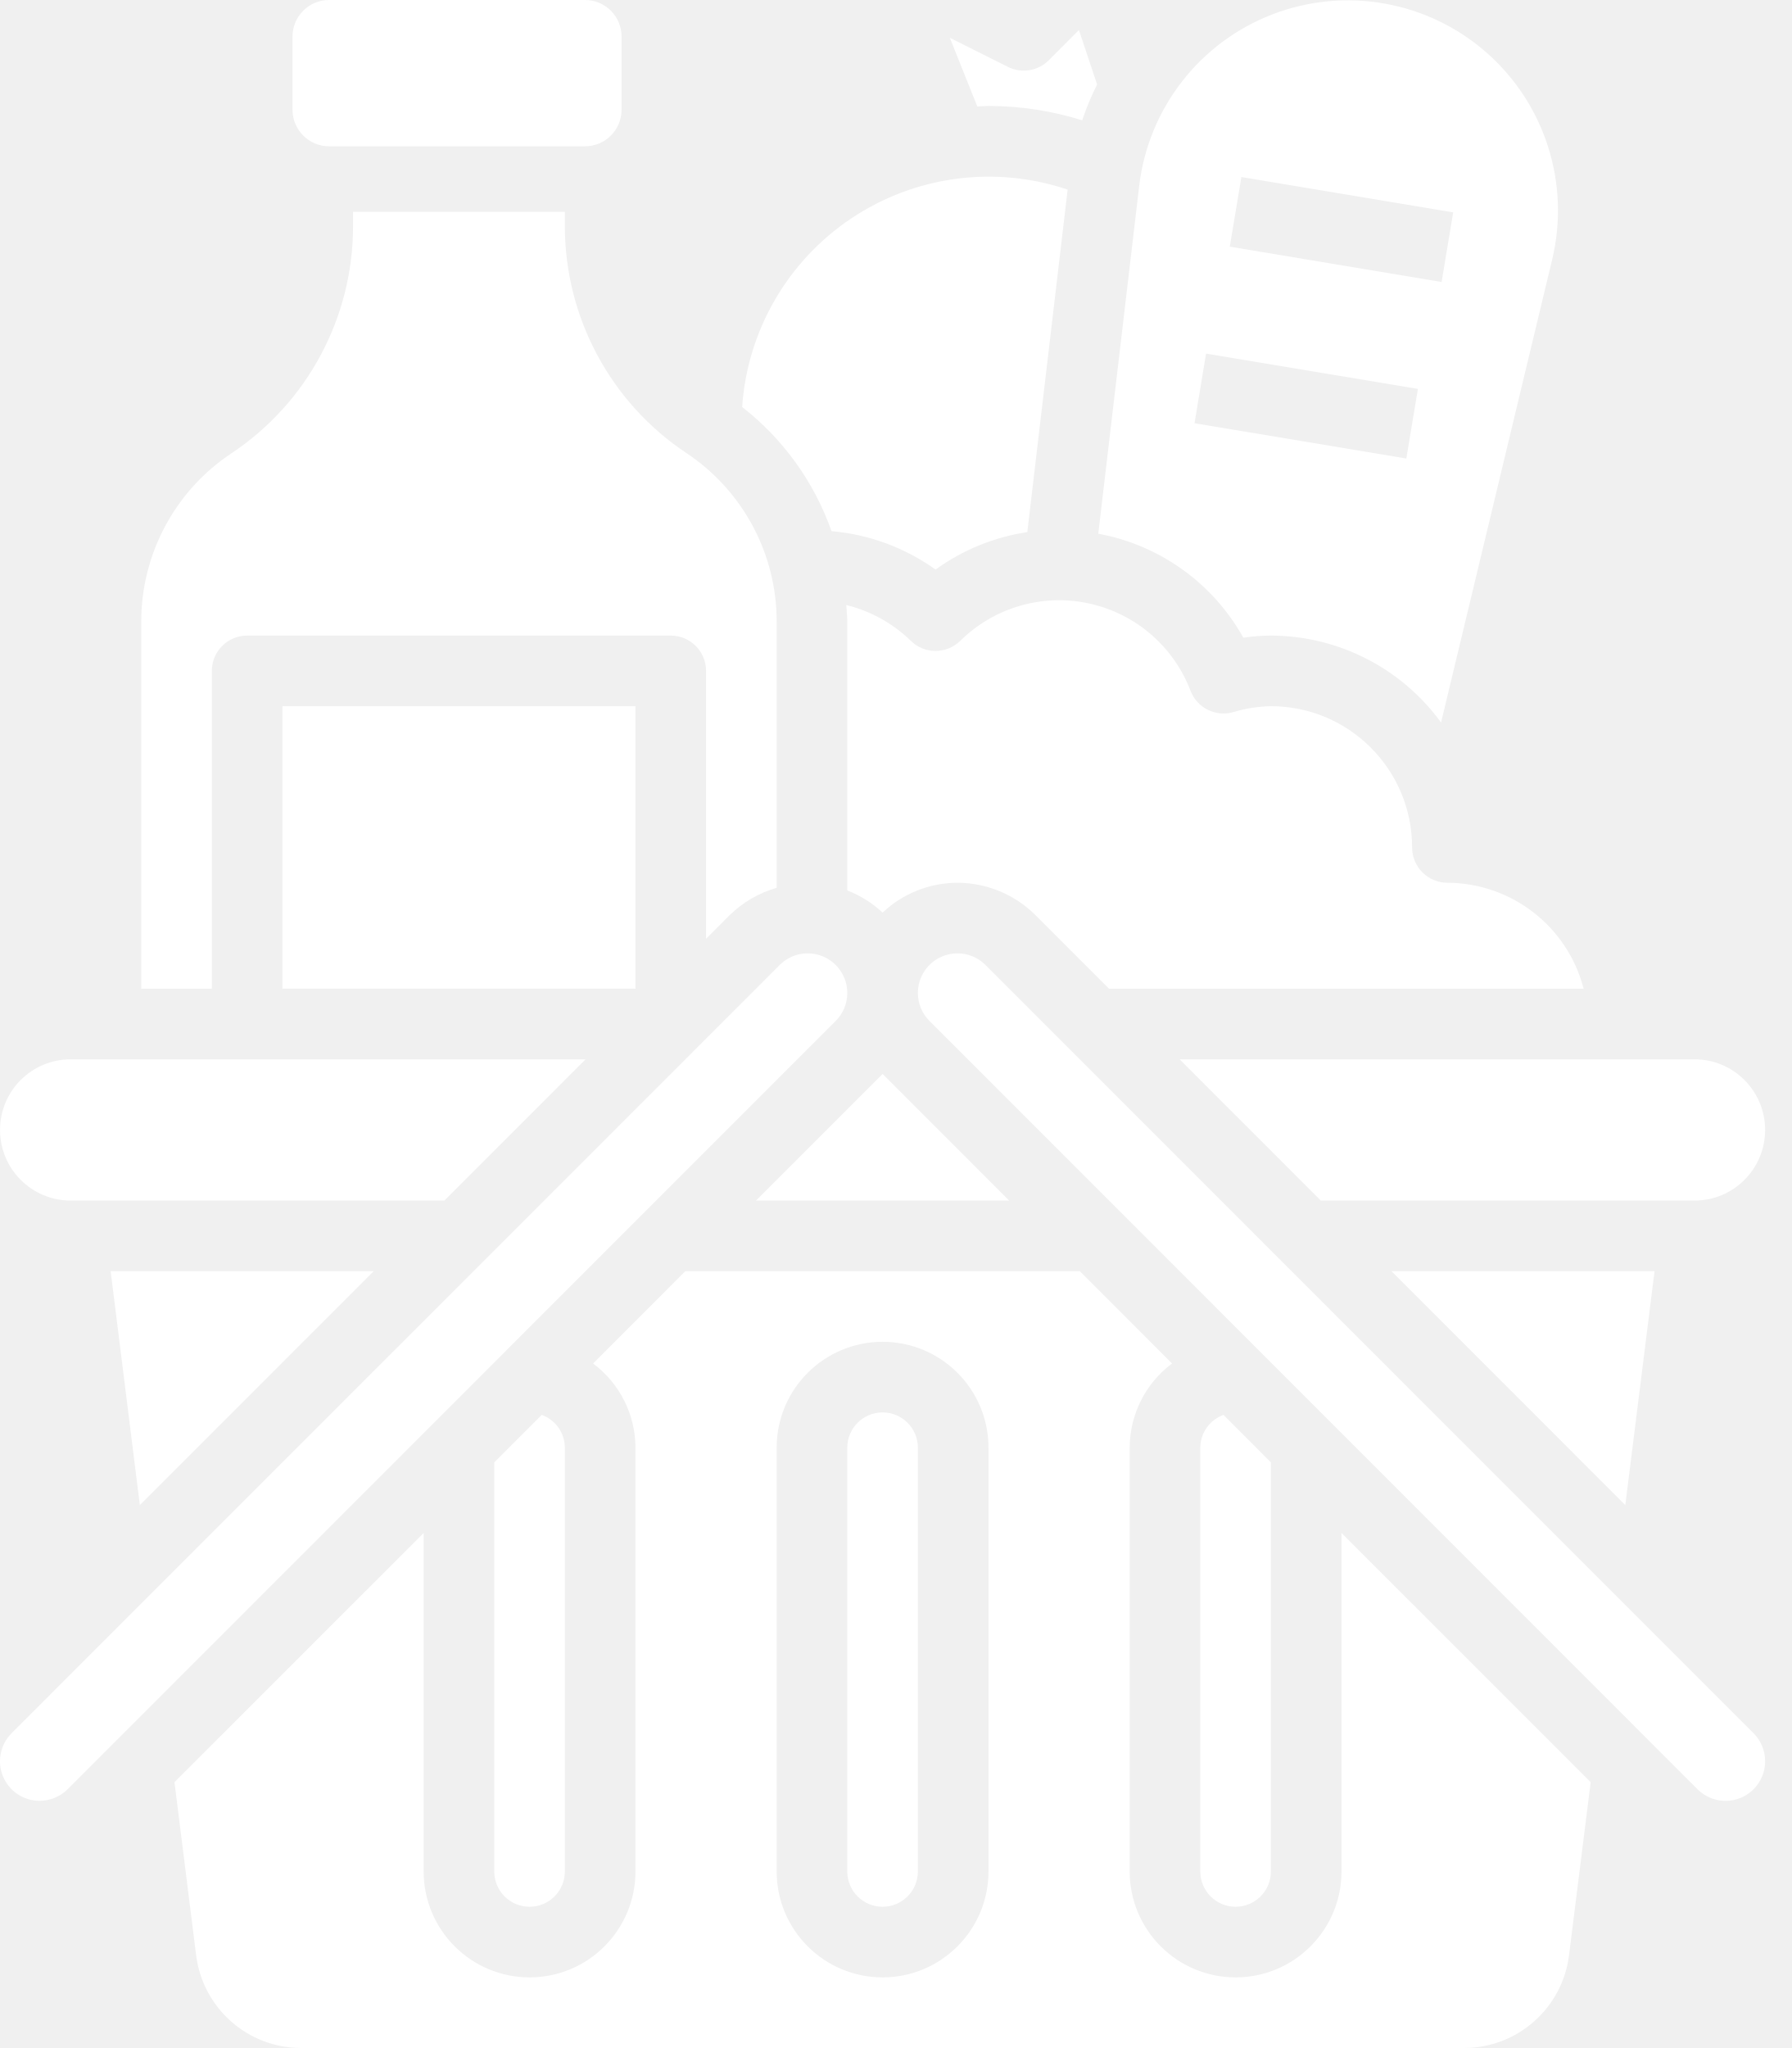
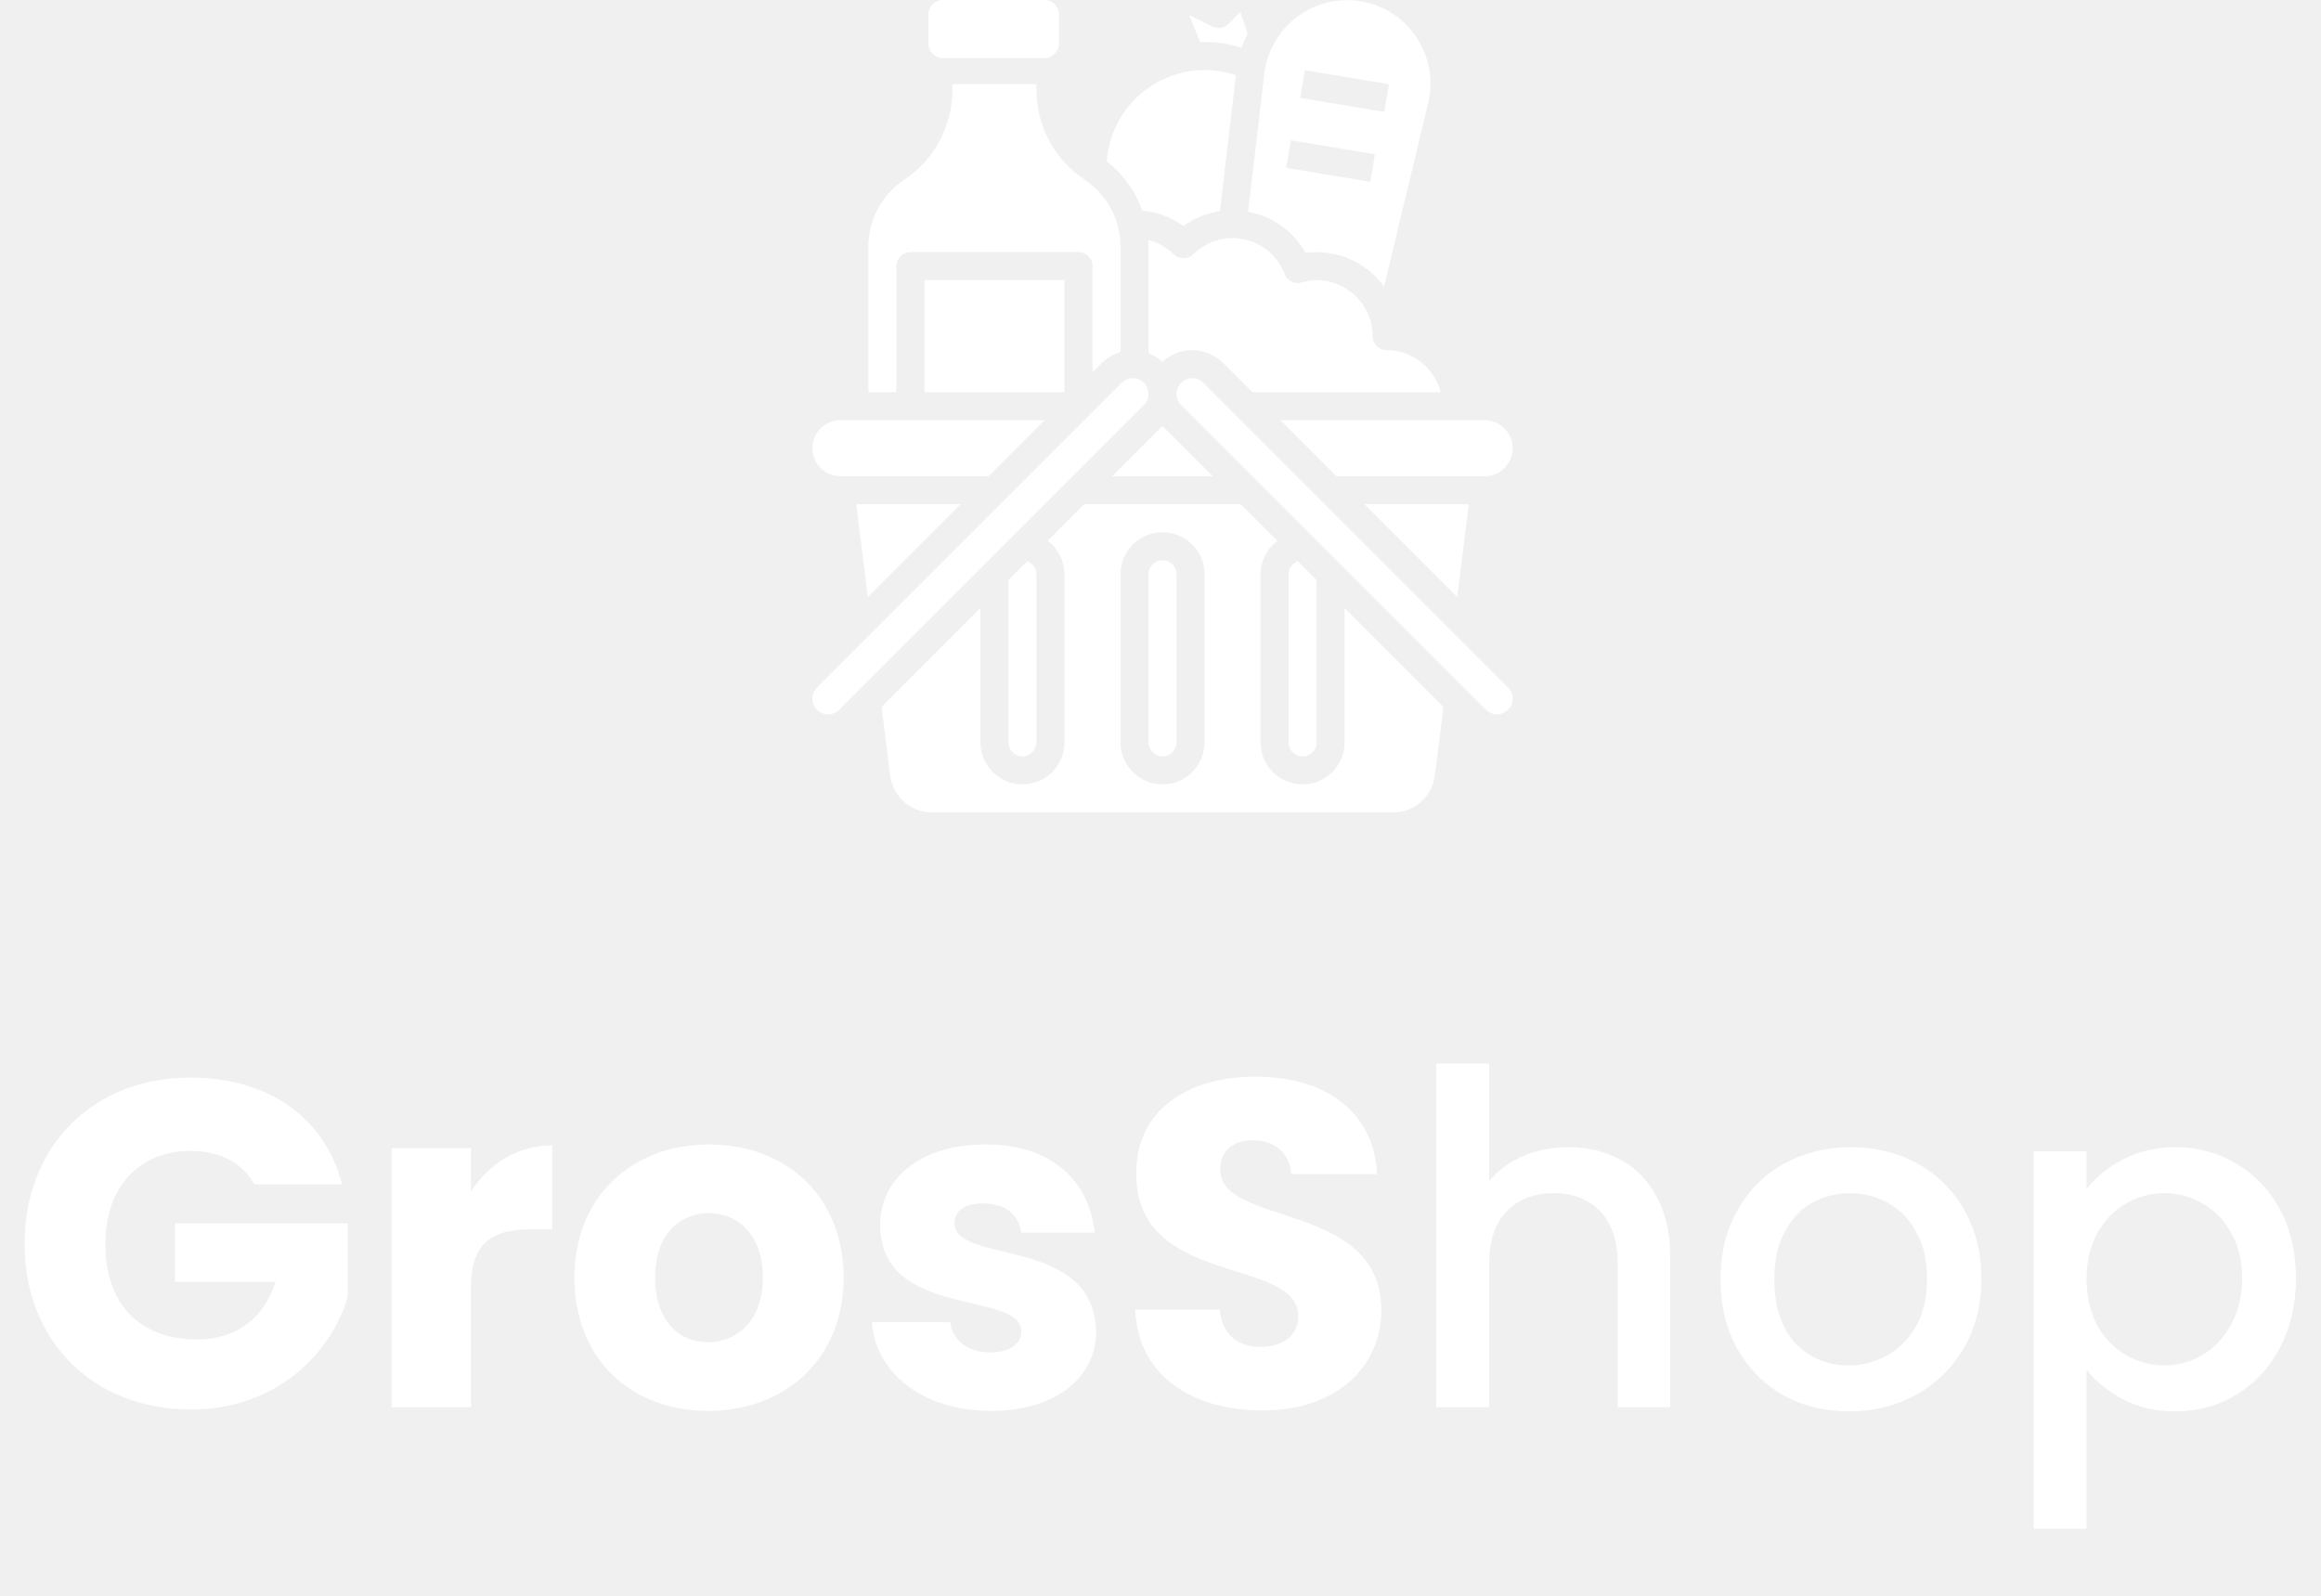
- <svg xmlns="http://www.w3.org/2000/svg" width="49" height="56" viewBox="0 0 49 56" fill="none">
-   <path d="M22.742 14.524C23.767 14.612 24.75 14.975 25.587 15.574C26.33 15.037 27.191 14.685 28.097 14.55L29.2 5.185C27.214 4.515 25.03 4.805 23.287 5.969C21.545 7.132 20.44 9.039 20.298 11.129C21.421 12.004 22.269 13.182 22.742 14.524L22.742 14.524Z" fill="white" />
-   <path d="M27.035 2.897C27.904 2.898 28.768 3.03 29.598 3.29C29.71 2.954 29.847 2.626 30.006 2.31L29.509 0.822L28.683 1.648C28.39 1.942 27.941 2.015 27.569 1.83L25.978 1.034L26.73 2.912C26.832 2.908 26.932 2.897 27.035 2.897L27.035 2.897Z" fill="white" />
-   <path d="M8 1C8 0.448 8.448 0 9 0H16C16.552 0 17 0.448 17 1V3C17 3.552 16.552 4 16 4H9C8.448 4 8 3.552 8 3V1Z" fill="white" />
-   <path d="M34.005 17.437C34.255 17.399 34.507 17.38 34.759 17.379C36.601 17.384 38.33 18.267 39.413 19.757L42.454 7.088C42.948 5.014 42.254 2.837 40.65 1.432C39.045 0.028 36.796 -0.373 34.805 0.391C32.815 1.155 31.411 2.958 31.158 5.075L30.038 14.594C31.718 14.902 33.173 15.945 34.005 17.437V17.437ZM33.952 4.841L39.745 5.807L39.428 7.711L33.635 6.745L33.952 4.841ZM32.986 9.669L38.78 10.634L38.463 12.538L32.67 11.573L32.986 9.669Z" fill="white" />
-   <path d="M39.587 24.138C39.054 24.138 38.621 23.706 38.621 23.172C38.621 21.04 36.892 19.31 34.759 19.31C34.407 19.317 34.058 19.372 33.721 19.474C33.244 19.607 32.743 19.356 32.563 18.894C32.101 17.678 31.056 16.777 29.784 16.501C28.513 16.224 27.188 16.609 26.263 17.523C25.887 17.891 25.286 17.891 24.911 17.523C24.42 17.045 23.811 16.707 23.145 16.543C23.154 16.695 23.173 16.845 23.173 16.998V24.348C23.53 24.486 23.858 24.692 24.139 24.954C24.692 24.431 25.425 24.14 26.186 24.138C26.985 24.14 27.751 24.457 28.317 25.02L30.331 27.035H43.312C42.873 25.334 41.343 24.145 39.587 24.138L39.587 24.138Z" fill="white" />
-   <path d="M36.124 32.828H46.346C47.412 32.828 48.276 31.963 48.276 30.897C48.276 29.83 47.412 28.966 46.346 28.966H32.263L36.124 32.828Z" fill="white" />
-   <path d="M27.601 32.828L24.139 29.365L20.676 32.828H27.601Z" fill="white" />
-   <path d="M45.252 34.758H38.056L44.452 41.155L45.252 34.758Z" fill="white" />
-   <path d="M5.794 18.345C5.794 17.812 6.226 17.379 6.759 17.379H18.346C18.879 17.379 19.311 17.812 19.311 18.345V25.669L19.96 25.02C20.319 24.669 20.759 24.414 21.242 24.276L21.242 16.998C21.244 15.146 20.318 13.415 18.775 12.39C16.697 11.007 15.448 8.676 15.449 6.179L15.449 5.793H9.656V6.179C9.658 8.678 8.41 11.011 6.33 12.395C4.788 13.419 3.862 15.147 3.863 16.998L3.863 27.035H5.794V18.345Z" fill="white" />
-   <path d="M10.222 34.758H3.026L3.825 41.155L10.222 34.758Z" fill="white" />
-   <path d="M36.69 51.172C36.69 52.772 35.394 54.069 33.794 54.069C32.194 54.069 30.897 52.772 30.897 51.172V39.586C30.899 38.679 31.329 37.826 32.056 37.283L29.532 34.758H18.745L16.221 37.283C16.948 37.826 17.378 38.679 17.38 39.586V51.172C17.38 52.772 16.083 54.069 14.483 54.069C12.884 54.069 11.587 52.772 11.587 51.172V41.917L4.772 48.731L5.364 53.462C5.545 54.912 6.777 55.999 8.237 56H40.04C41.5 55.999 42.732 54.912 42.913 53.462L43.505 48.731L36.69 41.917L36.69 51.172ZM27.035 51.172C27.035 52.772 25.738 54.069 24.139 54.069C22.539 54.069 21.242 52.772 21.242 51.172V39.586C21.242 37.986 22.539 36.69 24.139 36.69C25.738 36.69 27.035 37.986 27.035 39.586V51.172Z" fill="white" />
-   <path d="M34.759 51.172V39.986L33.462 38.688C33.083 38.825 32.83 39.184 32.828 39.586V51.172C32.828 51.706 33.261 52.138 33.794 52.138C34.327 52.138 34.759 51.706 34.759 51.172Z" fill="white" />
-   <path d="M26.952 26.386C26.642 26.076 26.177 25.983 25.772 26.151C25.367 26.319 25.104 26.713 25.104 27.151C25.103 27.439 25.217 27.715 25.421 27.917L46.428 48.925C46.738 49.235 47.204 49.327 47.608 49.16C48.013 48.992 48.277 48.597 48.276 48.159C48.278 47.872 48.163 47.596 47.96 47.394L26.952 26.386Z" fill="white" />
-   <path d="M7.725 19.31H17.38V27.034H7.725V19.31Z" fill="white" />
-   <path d="M24.139 38.621C23.605 38.621 23.173 39.053 23.173 39.586V51.172C23.173 51.706 23.605 52.138 24.139 52.138C24.672 52.138 25.104 51.706 25.104 51.172V39.586C25.104 39.053 24.672 38.621 24.139 38.621Z" fill="white" />
-   <path d="M13.518 39.986V51.172C13.518 51.706 13.95 52.138 14.483 52.138C15.017 52.138 15.449 51.706 15.449 51.172V39.586C15.447 39.184 15.194 38.825 14.816 38.688L13.518 39.986Z" fill="white" />
-   <path d="M23.173 27.151C23.173 26.713 22.91 26.319 22.505 26.151C22.1 25.983 21.635 26.076 21.325 26.386L0.317 47.393C0.008 47.703 -0.085 48.169 0.082 48.573C0.25 48.978 0.645 49.242 1.083 49.241C1.37 49.24 1.645 49.127 1.849 48.925L22.856 27.917C23.06 27.715 23.174 27.439 23.173 27.151L23.173 27.151Z" fill="white" />
-   <path d="M1.932 32.828H12.153L16.015 28.966H1.932C0.865 28.966 0.001 29.83 0.001 30.897C0.001 31.963 0.865 32.828 1.932 32.828Z" fill="white" />
+ <svg xmlns="http://www.w3.org/2000/svg" width="160" height="110" viewBox="0 0 160 110" fill="none">
+   <path d="M13.118 74.28C6.398 74.28 1.694 79.016 1.694 85.736C1.694 92.456 6.43 97.16 13.15 97.16C19.07 97.16 22.814 93.288 23.966 89.416V84.328H12.062V88.36H19.006C18.174 90.888 16.286 92.328 13.566 92.328C9.63 92.328 7.262 89.896 7.262 85.736C7.262 81.832 9.598 79.336 13.118 79.336C15.166 79.336 16.702 80.136 17.534 81.64H23.582C22.398 77.032 18.494 74.28 13.118 74.28ZM32.469 88.712C32.469 85.64 33.973 84.744 36.565 84.744H38.069V78.952C35.669 78.952 33.717 80.232 32.469 82.12V79.144H26.997V97H32.469V88.712ZM58.157 88.072C58.157 82.408 54.125 78.888 48.877 78.888C43.661 78.888 39.597 82.408 39.597 88.072C39.597 93.736 43.565 97.256 48.813 97.256C54.061 97.256 58.157 93.736 58.157 88.072ZM45.165 88.072C45.165 85.032 46.893 83.624 48.877 83.624C50.797 83.624 52.589 85.032 52.589 88.072C52.589 91.08 50.765 92.52 48.813 92.52C46.829 92.52 45.165 91.08 45.165 88.072ZM75.556 91.816C75.46 85.16 65.796 87.176 65.796 84.328C65.796 83.464 66.5 82.952 67.78 82.952C69.316 82.952 70.244 83.752 70.404 84.968H75.46C75.108 81.448 72.548 78.888 67.94 78.888C63.268 78.888 60.676 81.384 60.676 84.424C60.676 90.984 70.404 88.904 70.404 91.784C70.404 92.584 69.668 93.224 68.26 93.224C66.756 93.224 65.636 92.392 65.508 91.144H60.1C60.356 94.6 63.556 97.256 68.324 97.256C72.804 97.256 75.556 94.92 75.556 91.816ZM95.223 90.312C95.223 82.792 84.119 84.552 84.119 80.648C84.119 79.24 85.111 78.568 86.423 78.6C87.895 78.632 88.919 79.496 89.015 80.936H94.935C94.711 76.648 91.415 74.216 86.519 74.216C81.815 74.216 78.327 76.584 78.327 80.84C78.263 88.808 89.495 86.568 89.495 90.728C89.495 92.04 88.471 92.84 86.871 92.84C85.335 92.84 84.247 92.008 84.087 90.28H78.263C78.423 94.824 82.199 97.224 87.031 97.224C92.279 97.224 95.223 94.088 95.223 90.312ZM108.127 79.08C109.471 79.08 110.666 79.368 111.711 79.944C112.778 80.52 113.61 81.373 114.207 82.504C114.826 83.635 115.135 85 115.135 86.6V97H111.519V87.144C111.519 85.565 111.124 84.36 110.335 83.528C109.546 82.675 108.468 82.248 107.103 82.248C105.738 82.248 104.65 82.675 103.839 83.528C103.05 84.36 102.655 85.565 102.655 87.144V97H99.007V73.32H102.655V81.416C103.274 80.669 104.052 80.093 104.991 79.688C105.951 79.283 106.996 79.08 108.127 79.08ZM127.436 97.288C125.772 97.288 124.268 96.915 122.924 96.168C121.58 95.4 120.524 94.333 119.756 92.968C118.988 91.581 118.604 89.981 118.604 88.168C118.604 86.376 118.999 84.787 119.788 83.4C120.578 82.013 121.655 80.947 123.02 80.2C124.386 79.453 125.911 79.08 127.596 79.08C129.282 79.08 130.807 79.453 132.172 80.2C133.538 80.947 134.615 82.013 135.404 83.4C136.194 84.787 136.588 86.376 136.588 88.168C136.588 89.96 136.183 91.549 135.372 92.936C134.562 94.323 133.452 95.4 132.044 96.168C130.658 96.915 129.122 97.288 127.436 97.288ZM127.436 94.12C128.375 94.12 129.25 93.896 130.06 93.448C130.892 93 131.564 92.328 132.076 91.432C132.588 90.536 132.844 89.448 132.844 88.168C132.844 86.888 132.599 85.811 132.108 84.936C131.618 84.04 130.967 83.368 130.156 82.92C129.346 82.472 128.471 82.248 127.532 82.248C126.594 82.248 125.719 82.472 124.908 82.92C124.119 83.368 123.49 84.04 123.02 84.936C122.551 85.811 122.316 86.888 122.316 88.168C122.316 90.067 122.796 91.539 123.756 92.584C124.738 93.608 125.964 94.12 127.436 94.12ZM143.842 81.96C144.461 81.149 145.304 80.467 146.37 79.912C147.437 79.357 148.642 79.08 149.986 79.08C151.522 79.08 152.92 79.464 154.178 80.232C155.458 80.979 156.461 82.035 157.186 83.4C157.912 84.765 158.274 86.333 158.274 88.104C158.274 89.875 157.912 91.464 157.186 92.872C156.461 94.259 155.458 95.347 154.178 96.136C152.92 96.904 151.522 97.288 149.986 97.288C148.642 97.288 147.448 97.021 146.402 96.488C145.357 95.933 144.504 95.251 143.842 94.44V105.384H140.194V79.368H143.842V81.96ZM154.562 88.104C154.562 86.888 154.306 85.843 153.794 84.968C153.304 84.072 152.642 83.4 151.81 82.952C151 82.483 150.125 82.248 149.186 82.248C148.269 82.248 147.394 82.483 146.562 82.952C145.752 83.421 145.09 84.104 144.578 85C144.088 85.896 143.842 86.952 143.842 88.168C143.842 89.384 144.088 90.451 144.578 91.368C145.09 92.264 145.752 92.947 146.562 93.416C147.394 93.885 148.269 94.12 149.186 94.12C150.125 94.12 151 93.885 151.81 93.416C152.642 92.925 153.304 92.221 153.794 91.304C154.306 90.387 154.562 89.32 154.562 88.104Z" fill="white" />
+   <path d="M78.742 14.524C79.767 14.612 80.75 14.975 81.587 15.574C82.33 15.037 83.191 14.685 84.097 14.55L85.2 5.185C83.214 4.515 81.03 4.805 79.287 5.969C77.545 7.132 76.44 9.039 76.298 11.129C77.421 12.004 78.269 13.182 78.742 14.524L78.742 14.524Z" fill="white" />
+   <path d="M83.035 2.897C83.904 2.898 84.768 3.03 85.598 3.29C85.71 2.954 85.847 2.626 86.006 2.31L85.509 0.822L84.683 1.648C84.39 1.942 83.941 2.015 83.569 1.83L81.978 1.034L82.73 2.912C82.832 2.908 82.932 2.897 83.035 2.897L83.035 2.897Z" fill="white" />
+   <path d="M64 1C64 0.448 64.448 0 65 0H72C72.552 0 73 0.448 73 1V3C73 3.552 72.552 4 72 4H65C64.448 4 64 3.552 64 3V1Z" fill="white" />
+   <path d="M90.005 17.437C90.255 17.399 90.507 17.38 90.759 17.379C92.601 17.384 94.33 18.267 95.413 19.757L98.454 7.088C98.948 5.014 98.254 2.837 96.65 1.432C95.046 0.028 92.796 -0.373 90.805 0.391C88.815 1.155 87.411 2.958 87.158 5.075L86.038 14.594C87.718 14.902 89.173 15.945 90.005 17.437V17.437ZM89.952 4.841L95.745 5.807L95.428 7.711L89.635 6.745L89.952 4.841ZM88.987 9.669L94.78 10.634L94.463 12.538L88.67 11.573L88.987 9.669Z" fill="white" />
+   <path d="M95.587 24.138C95.054 24.138 94.621 23.706 94.621 23.172C94.621 21.04 92.892 19.31 90.759 19.31C90.407 19.317 90.058 19.372 89.721 19.474C89.244 19.607 88.743 19.356 88.563 18.894C88.101 17.678 87.056 16.777 85.784 16.501C84.513 16.224 83.188 16.609 82.263 17.523C81.887 17.891 81.286 17.891 80.911 17.523C80.42 17.045 79.811 16.707 79.145 16.543C79.154 16.695 79.173 16.845 79.173 16.998V24.348C79.531 24.486 79.858 24.692 80.138 24.954C80.692 24.431 81.425 24.14 82.186 24.138C82.985 24.14 83.751 24.457 84.317 25.02L86.331 27.035H99.312C98.873 25.334 97.343 24.145 95.587 24.138L95.587 24.138Z" fill="white" />
+   <path d="M92.124 32.828H102.345C103.412 32.828 104.277 31.963 104.277 30.897C104.277 29.83 103.412 28.966 102.345 28.966H88.263L92.124 32.828Z" fill="white" />
+   <path d="M83.601 32.828L80.139 29.365L76.676 32.828H83.601Z" fill="white" />
+   <path d="M101.252 34.758H94.056L100.452 41.155L101.252 34.758Z" fill="white" />
+   <path d="M61.794 18.345C61.794 17.812 62.226 17.379 62.759 17.379H74.346C74.879 17.379 75.311 17.812 75.311 18.345V25.669L75.96 25.02C76.319 24.669 76.759 24.414 77.242 24.276L77.242 16.998C77.244 15.146 76.318 13.415 74.775 12.39C72.697 11.007 71.448 8.676 71.449 6.179L71.449 5.793H65.656V6.179C65.658 8.678 64.41 11.011 62.33 12.395C60.788 13.419 59.862 15.147 59.863 16.998L59.863 27.035H61.794V18.345Z" fill="white" />
+   <path d="M66.222 34.758H59.026L59.825 41.155L66.222 34.758Z" fill="white" />
+   <path d="M92.69 51.172C92.69 52.772 91.394 54.069 89.794 54.069C88.194 54.069 86.897 52.772 86.897 51.172V39.586C86.9 38.679 87.329 37.826 88.056 37.283L85.532 34.758H74.745L72.221 37.283C72.948 37.826 73.378 38.679 73.38 39.586V51.172C73.38 52.772 72.083 54.069 70.483 54.069C68.884 54.069 67.587 52.772 67.587 51.172V41.917L60.772 48.731L61.364 53.462C61.545 54.912 62.777 55.999 64.237 56H96.04C97.5 55.999 98.732 54.912 98.913 53.462L99.505 48.731L92.69 41.917L92.69 51.172ZM83.035 51.172C83.035 52.772 81.738 54.069 80.139 54.069C78.539 54.069 77.242 52.772 77.242 51.172V39.586C77.242 37.986 78.539 36.69 80.139 36.69C81.738 36.69 83.035 37.986 83.035 39.586V51.172Z" fill="white" />
+   <path d="M90.759 51.172V39.986L89.462 38.688C89.083 38.825 88.83 39.184 88.828 39.586V51.172C88.828 51.706 89.261 52.138 89.794 52.138C90.327 52.138 90.759 51.706 90.759 51.172Z" fill="white" />
+   <path d="M82.952 26.386C82.642 26.076 82.177 25.983 81.772 26.151C81.368 26.319 81.104 26.713 81.104 27.151C81.103 27.439 81.217 27.715 81.421 27.917L102.428 48.925C102.738 49.235 103.204 49.327 103.608 49.16C104.013 48.992 104.277 48.597 104.276 48.159C104.278 47.872 104.163 47.596 103.96 47.394L82.952 26.386Z" fill="white" />
+   <path d="M63.725 19.31H73.38V27.034H63.725V19.31Z" fill="white" />
+   <path d="M80.139 38.621C79.605 38.621 79.173 39.053 79.173 39.586V51.172C79.173 51.706 79.605 52.138 80.139 52.138C80.672 52.138 81.104 51.706 81.104 51.172V39.586C81.104 39.053 80.672 38.621 80.139 38.621Z" fill="white" />
+   <path d="M69.518 39.986V51.172C69.518 51.706 69.95 52.138 70.483 52.138C71.017 52.138 71.449 51.706 71.449 51.172V39.586C71.447 39.184 71.194 38.825 70.816 38.688L69.518 39.986Z" fill="white" />
+   <path d="M79.173 27.151C79.173 26.713 78.91 26.319 78.505 26.151C78.1 25.983 77.635 26.076 77.325 26.386L56.317 47.393C56.008 47.703 55.915 48.169 56.083 48.573C56.25 48.978 56.645 49.242 57.083 49.241C57.37 49.24 57.645 49.127 57.849 48.925L78.856 27.917C79.06 27.715 79.174 27.439 79.173 27.151L79.173 27.151Z" fill="white" />
+   <path d="M57.932 32.828H68.153L72.015 28.966H57.932C56.865 28.966 56.001 29.83 56.001 30.897C56.001 31.963 56.865 32.828 57.932 32.828Z" fill="white" />
</svg>
